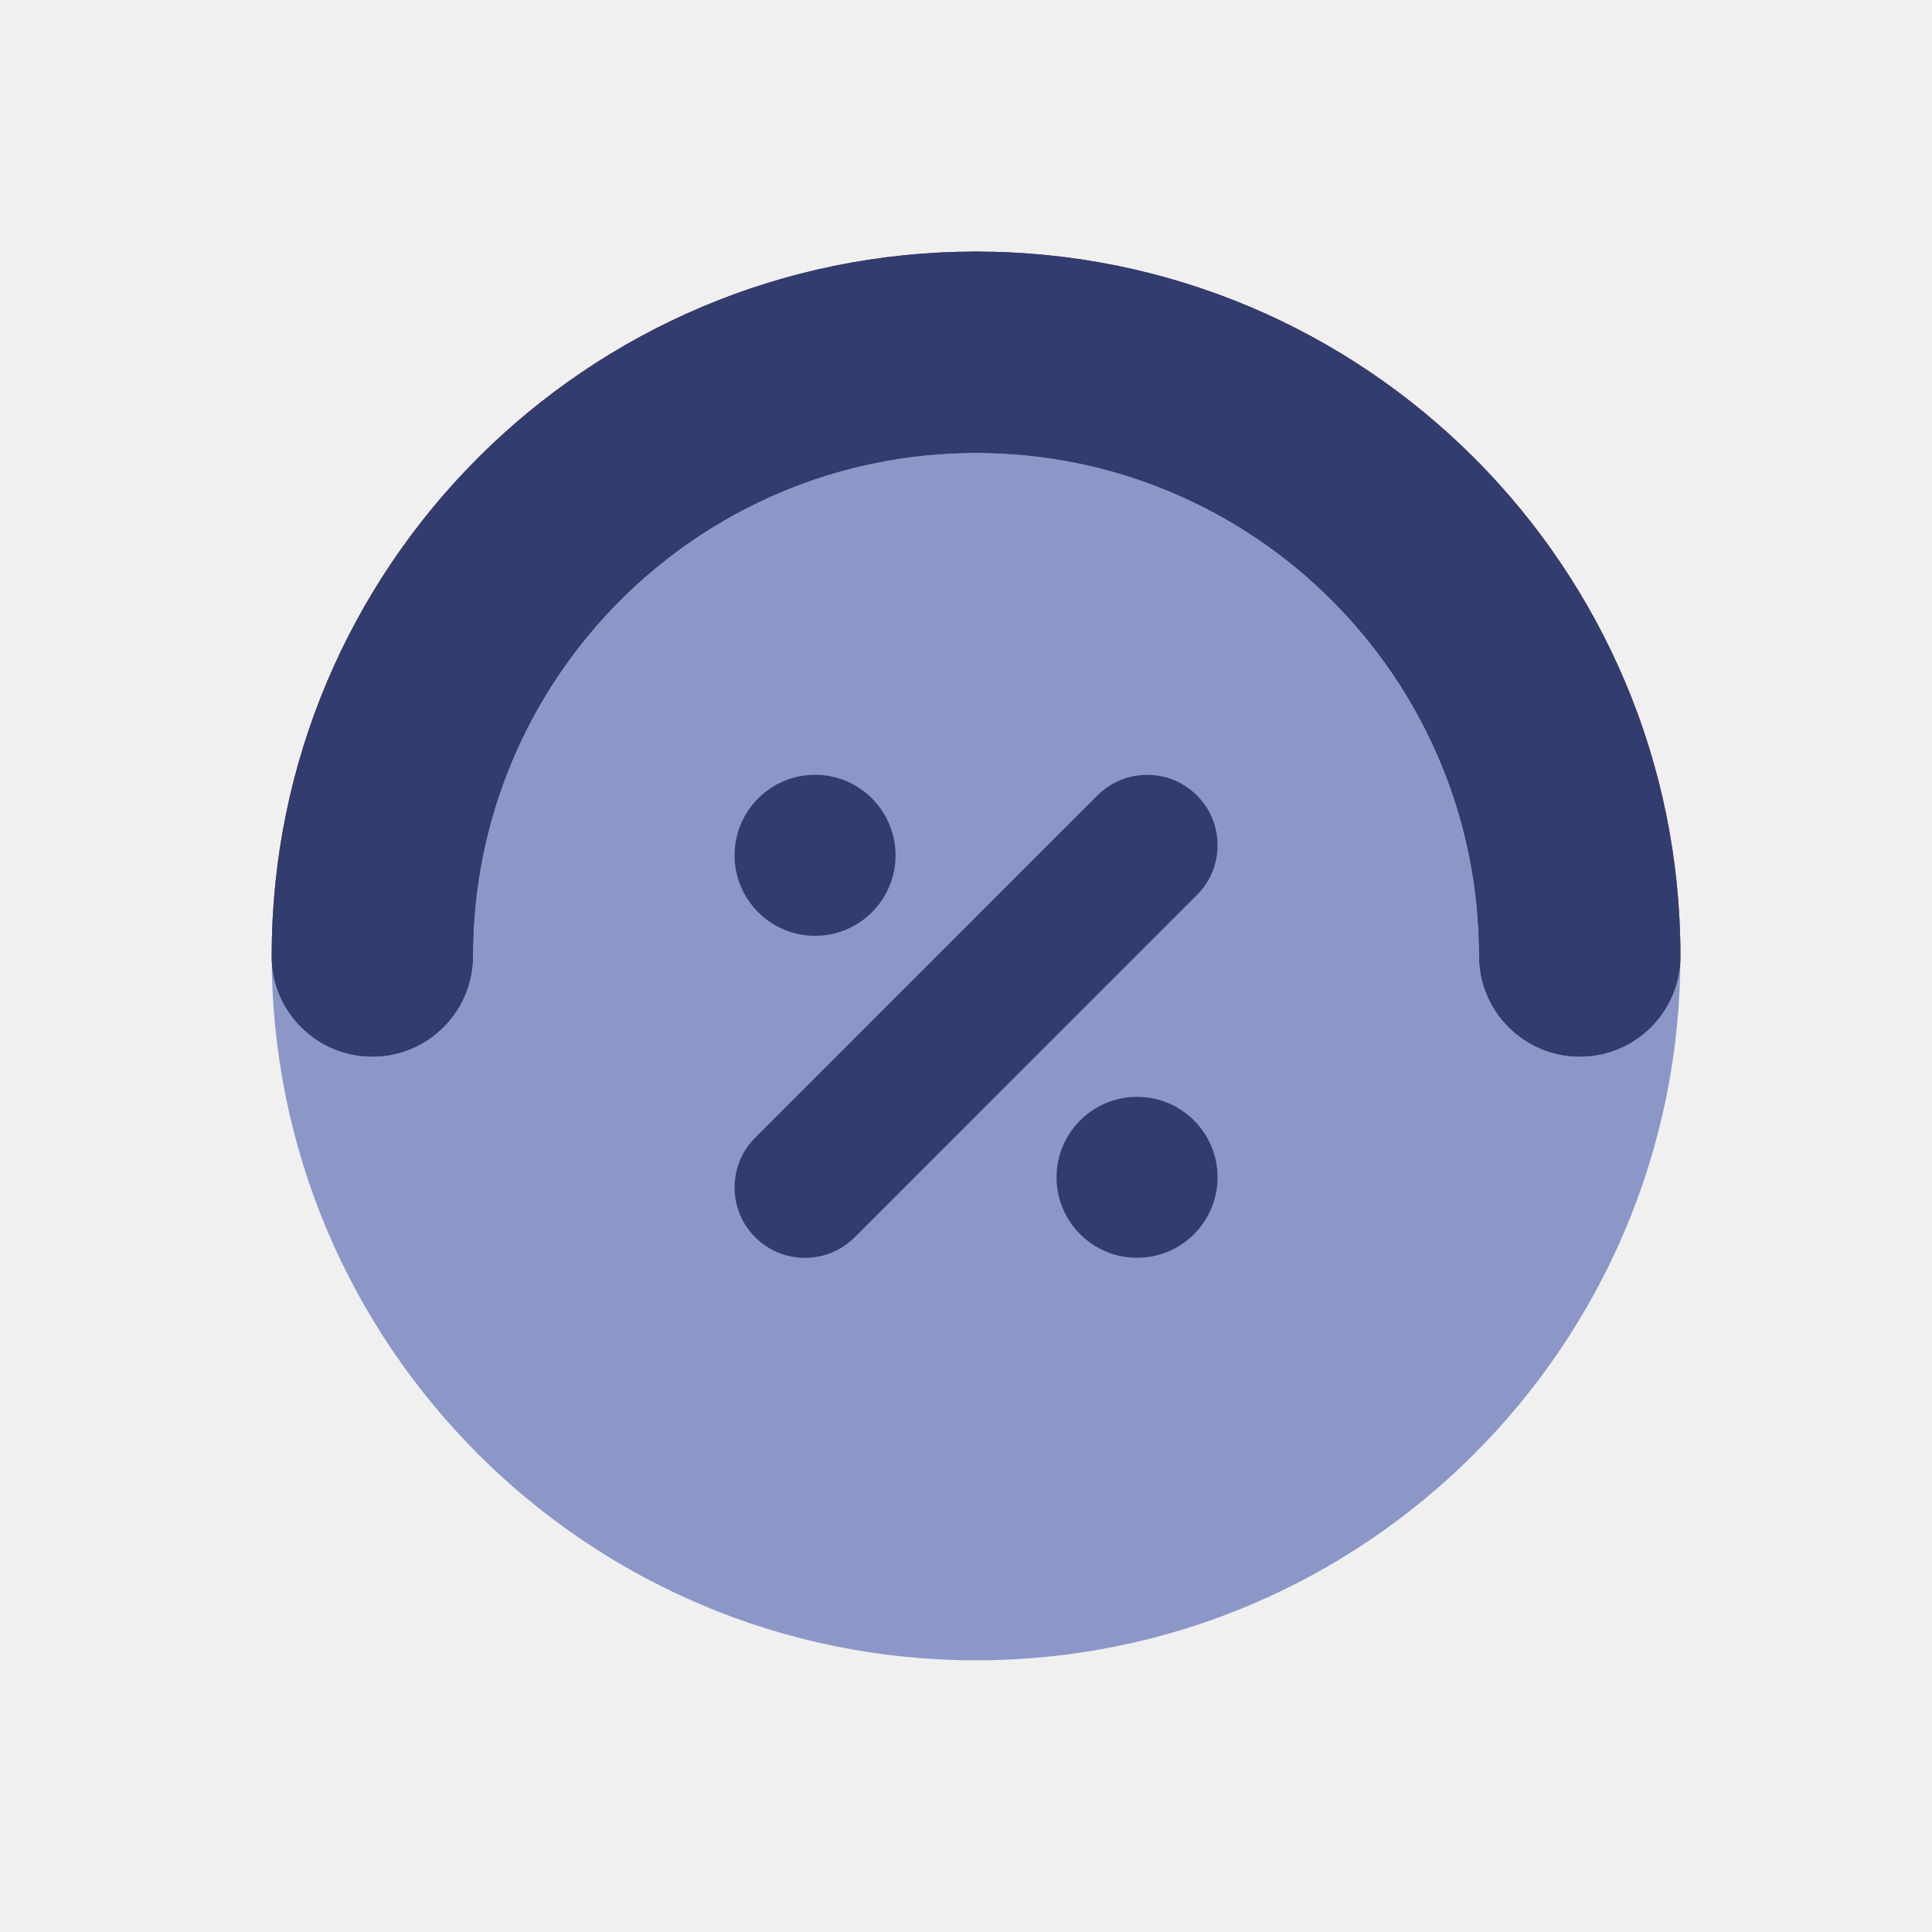
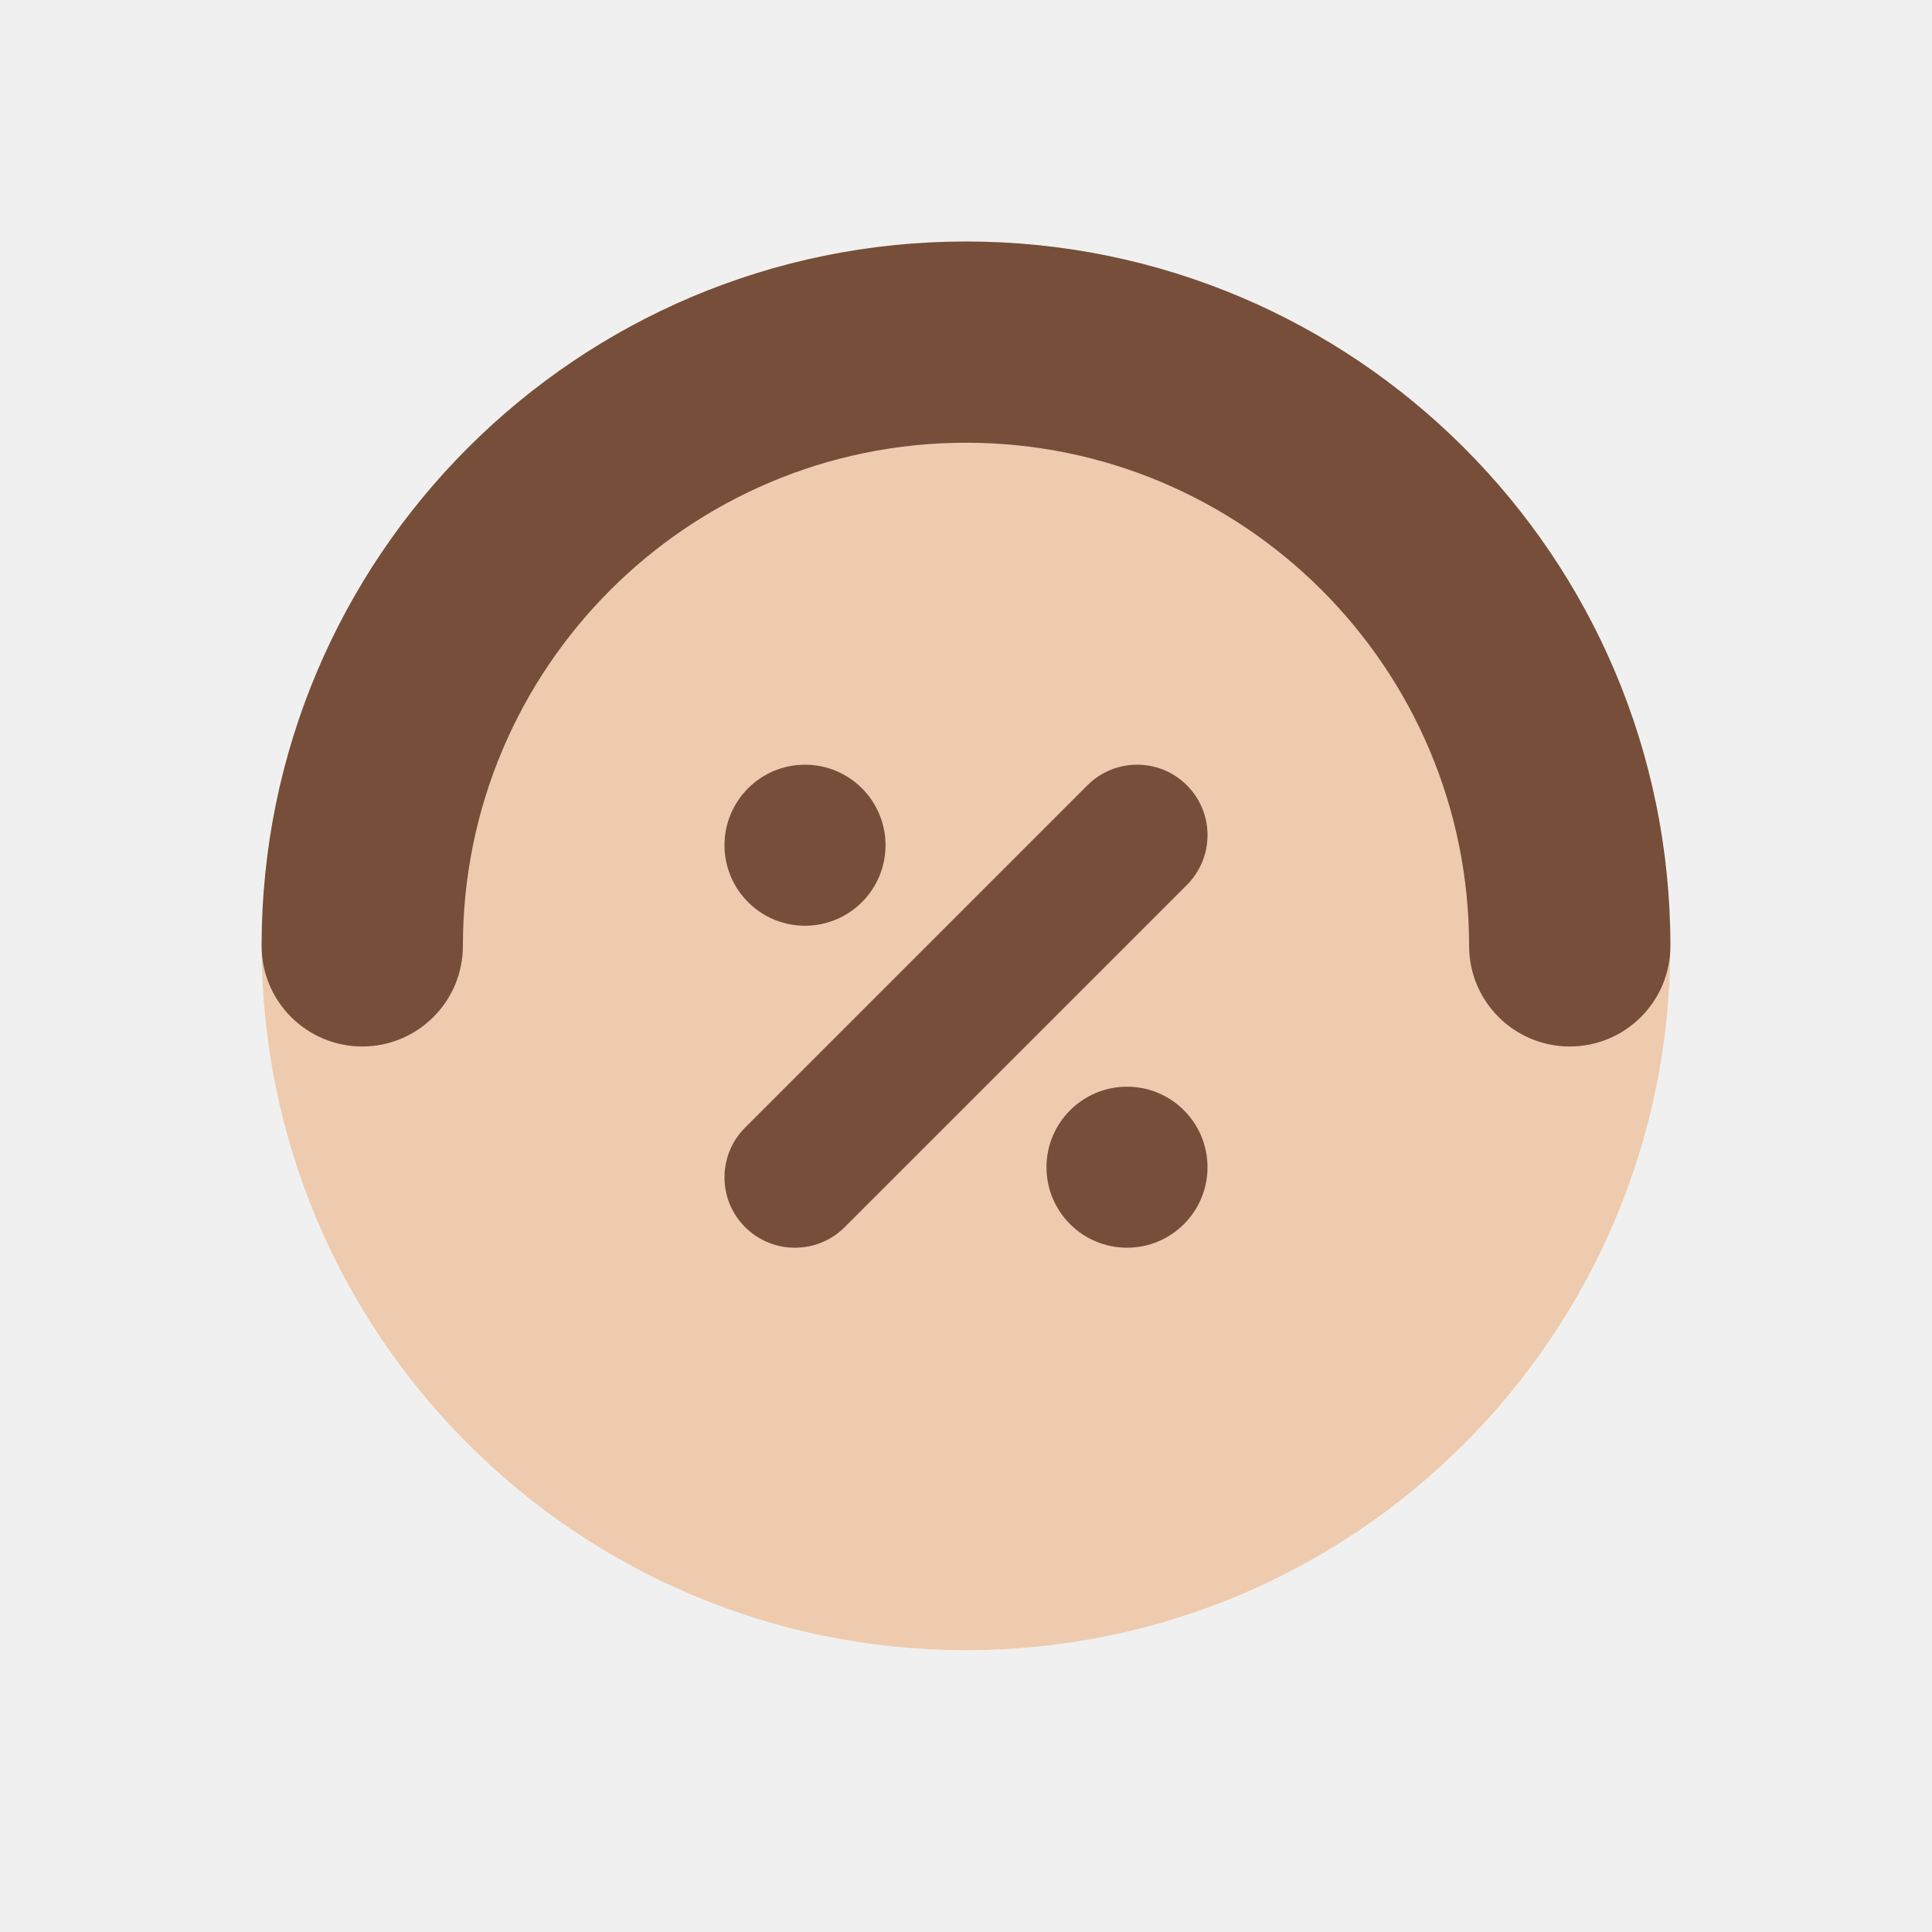
<svg xmlns="http://www.w3.org/2000/svg" width="32" height="32" viewBox="0 0 32 32" fill="none">
-   <g clip-path="url(#clip0_87_1592)">
-     <path d="M27.833 15.833C27.833 22.277 22.61 27.5 16.167 27.5C9.723 27.5 4.5 22.277 4.5 15.833C4.5 9.39 9.723 4.167 16.167 4.167C22.61 4.167 27.833 9.39 27.833 15.833Z" fill="#8C97C8" />
+   <g clip-path="url(#clip0_19610_189905)">
+     <path d="M27.667 15.667C27.667 22.11 22.443 27.333 16 27.333C9.557 27.333 4.333 22.11 4.333 15.667C4.333 9.223 9.557 4 16 4C22.443 4 27.667 9.223 27.667 15.667Z" fill="white" />
+     <path d="M27.667 15.667C27.667 22.11 22.443 27.333 16 27.333C9.557 27.333 4.333 22.11 4.333 15.667C4.333 9.223 9.557 4 16 4C22.443 4 27.667 9.223 27.667 15.667Z" fill="#EECBAE" />
    <g style="mix-blend-mode:multiply">
-       <path d="M24.5 15.833C24.5 11.231 20.769 7.5 16.167 7.5C11.564 7.5 7.833 11.231 7.833 15.833C7.833 16.754 7.087 17.5 6.167 17.5C5.246 17.5 4.5 16.754 4.5 15.833C4.5 9.39 9.723 4.167 16.167 4.167C22.61 4.167 27.833 9.39 27.833 15.833C27.833 16.754 27.087 17.5 26.167 17.5C25.246 17.5 24.5 16.754 24.5 15.833Z" fill="#D63D4A" />
-       <path d="M24.5 15.833C24.5 11.231 20.769 7.5 16.167 7.5C11.564 7.5 7.833 11.231 7.833 15.833C7.833 16.754 7.087 17.5 6.167 17.5C5.246 17.5 4.5 16.754 4.5 15.833C4.5 9.39 9.723 4.167 16.167 4.167C22.61 4.167 27.833 9.39 27.833 15.833C27.833 16.754 27.087 17.5 26.167 17.5C25.246 17.5 24.5 16.754 24.5 15.833Z" fill="#5B658C" />
+       <path d="M24.333 15.667C24.333 11.064 20.602 7.333 16 7.333C11.398 7.333 7.667 11.064 7.667 15.667C7.667 16.587 6.92 17.333 6 17.333C5.08 17.333 4.333 16.587 4.333 15.667C4.333 9.223 9.557 4 16 4C22.443 4 27.667 9.223 27.667 15.667C27.667 16.587 26.921 17.333 26 17.333C25.079 17.333 24.333 16.587 24.333 15.667Z" fill="#7E6254" />
    </g>
    <g style="mix-blend-mode:multiply">
-       <path d="M18.177 13.175C18.632 12.72 19.37 12.72 19.825 13.175C20.281 13.63 20.281 14.369 19.825 14.824L14.158 20.492C13.702 20.948 12.963 20.948 12.508 20.492C12.053 20.037 12.053 19.299 12.508 18.844L18.177 13.175Z" fill="#5B658C" />
-       <path d="M18.833 18.167C19.57 18.167 20.166 18.764 20.167 19.5C20.167 20.236 19.57 20.833 18.833 20.833C18.097 20.833 17.5 20.236 17.5 19.5C17.5 18.764 18.097 18.167 18.833 18.167Z" fill="#5B658C" />
-       <path d="M13.5 12.833C14.236 12.833 14.833 13.431 14.833 14.167C14.833 14.903 14.236 15.5 13.5 15.5C12.764 15.5 12.167 14.903 12.167 14.167C12.167 13.431 12.764 12.834 13.5 12.833Z" fill="#5B658C" />
+       <path d="M18.011 13.007C18.466 12.552 19.204 12.552 19.659 13.007C20.114 13.463 20.114 14.202 19.659 14.657L13.991 20.325C13.536 20.78 12.797 20.78 12.341 20.325C11.886 19.87 11.886 19.132 12.341 18.677L18.011 13.007Z" fill="#7E6254" />
+       <path d="M18.667 17.999C19.403 17.999 20 18.596 20 19.333C20 20.069 19.403 20.666 18.667 20.666C17.93 20.666 17.333 20.069 17.333 19.333C17.334 18.596 17.93 18 18.667 17.999Z" fill="#7E6254" />
+       <path d="M13.333 12.666C14.07 12.666 14.667 13.263 14.667 13.999C14.667 14.736 14.07 15.333 13.333 15.333C12.597 15.333 12 14.736 12 13.999C12 13.263 12.597 12.666 13.333 12.666Z" fill="#7E6254" />
    </g>
  </g>
  <defs>
-     <clipPath id="clip0_87_1592">
+     <clipPath id="clip0_19610_189905">
      <rect width="32" height="32" fill="white" />
    </clipPath>
  </defs>
</svg>
